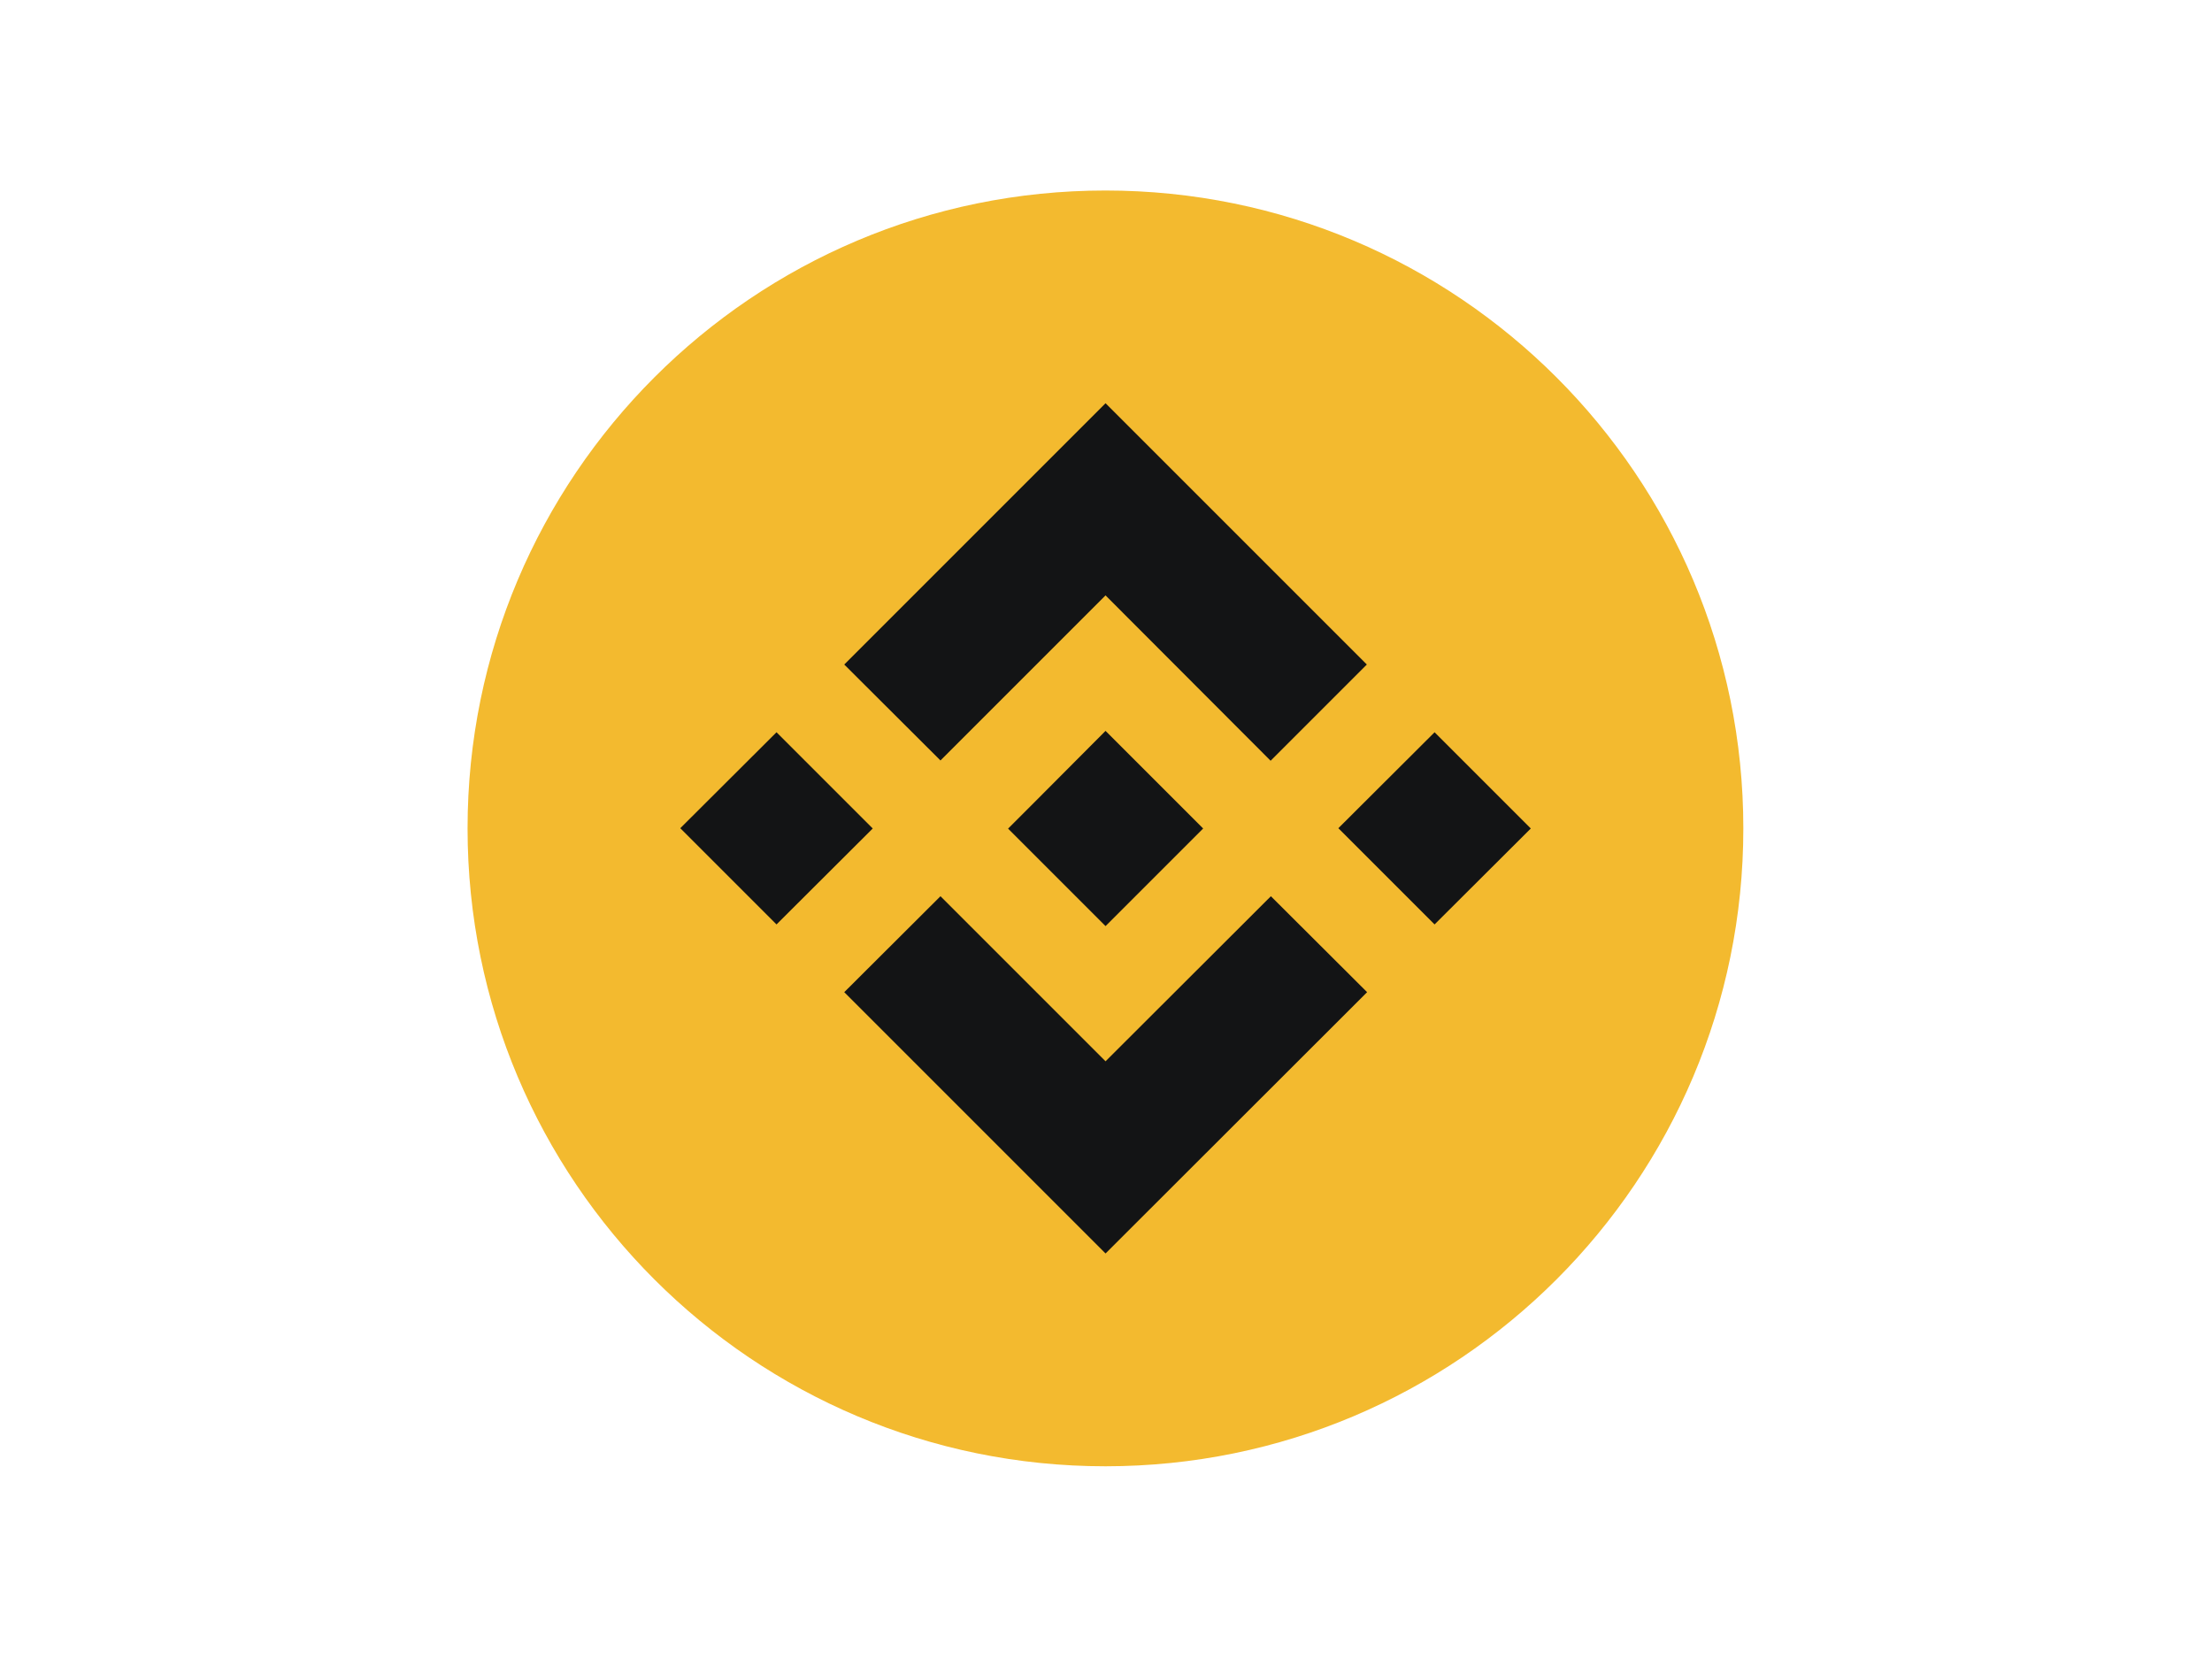
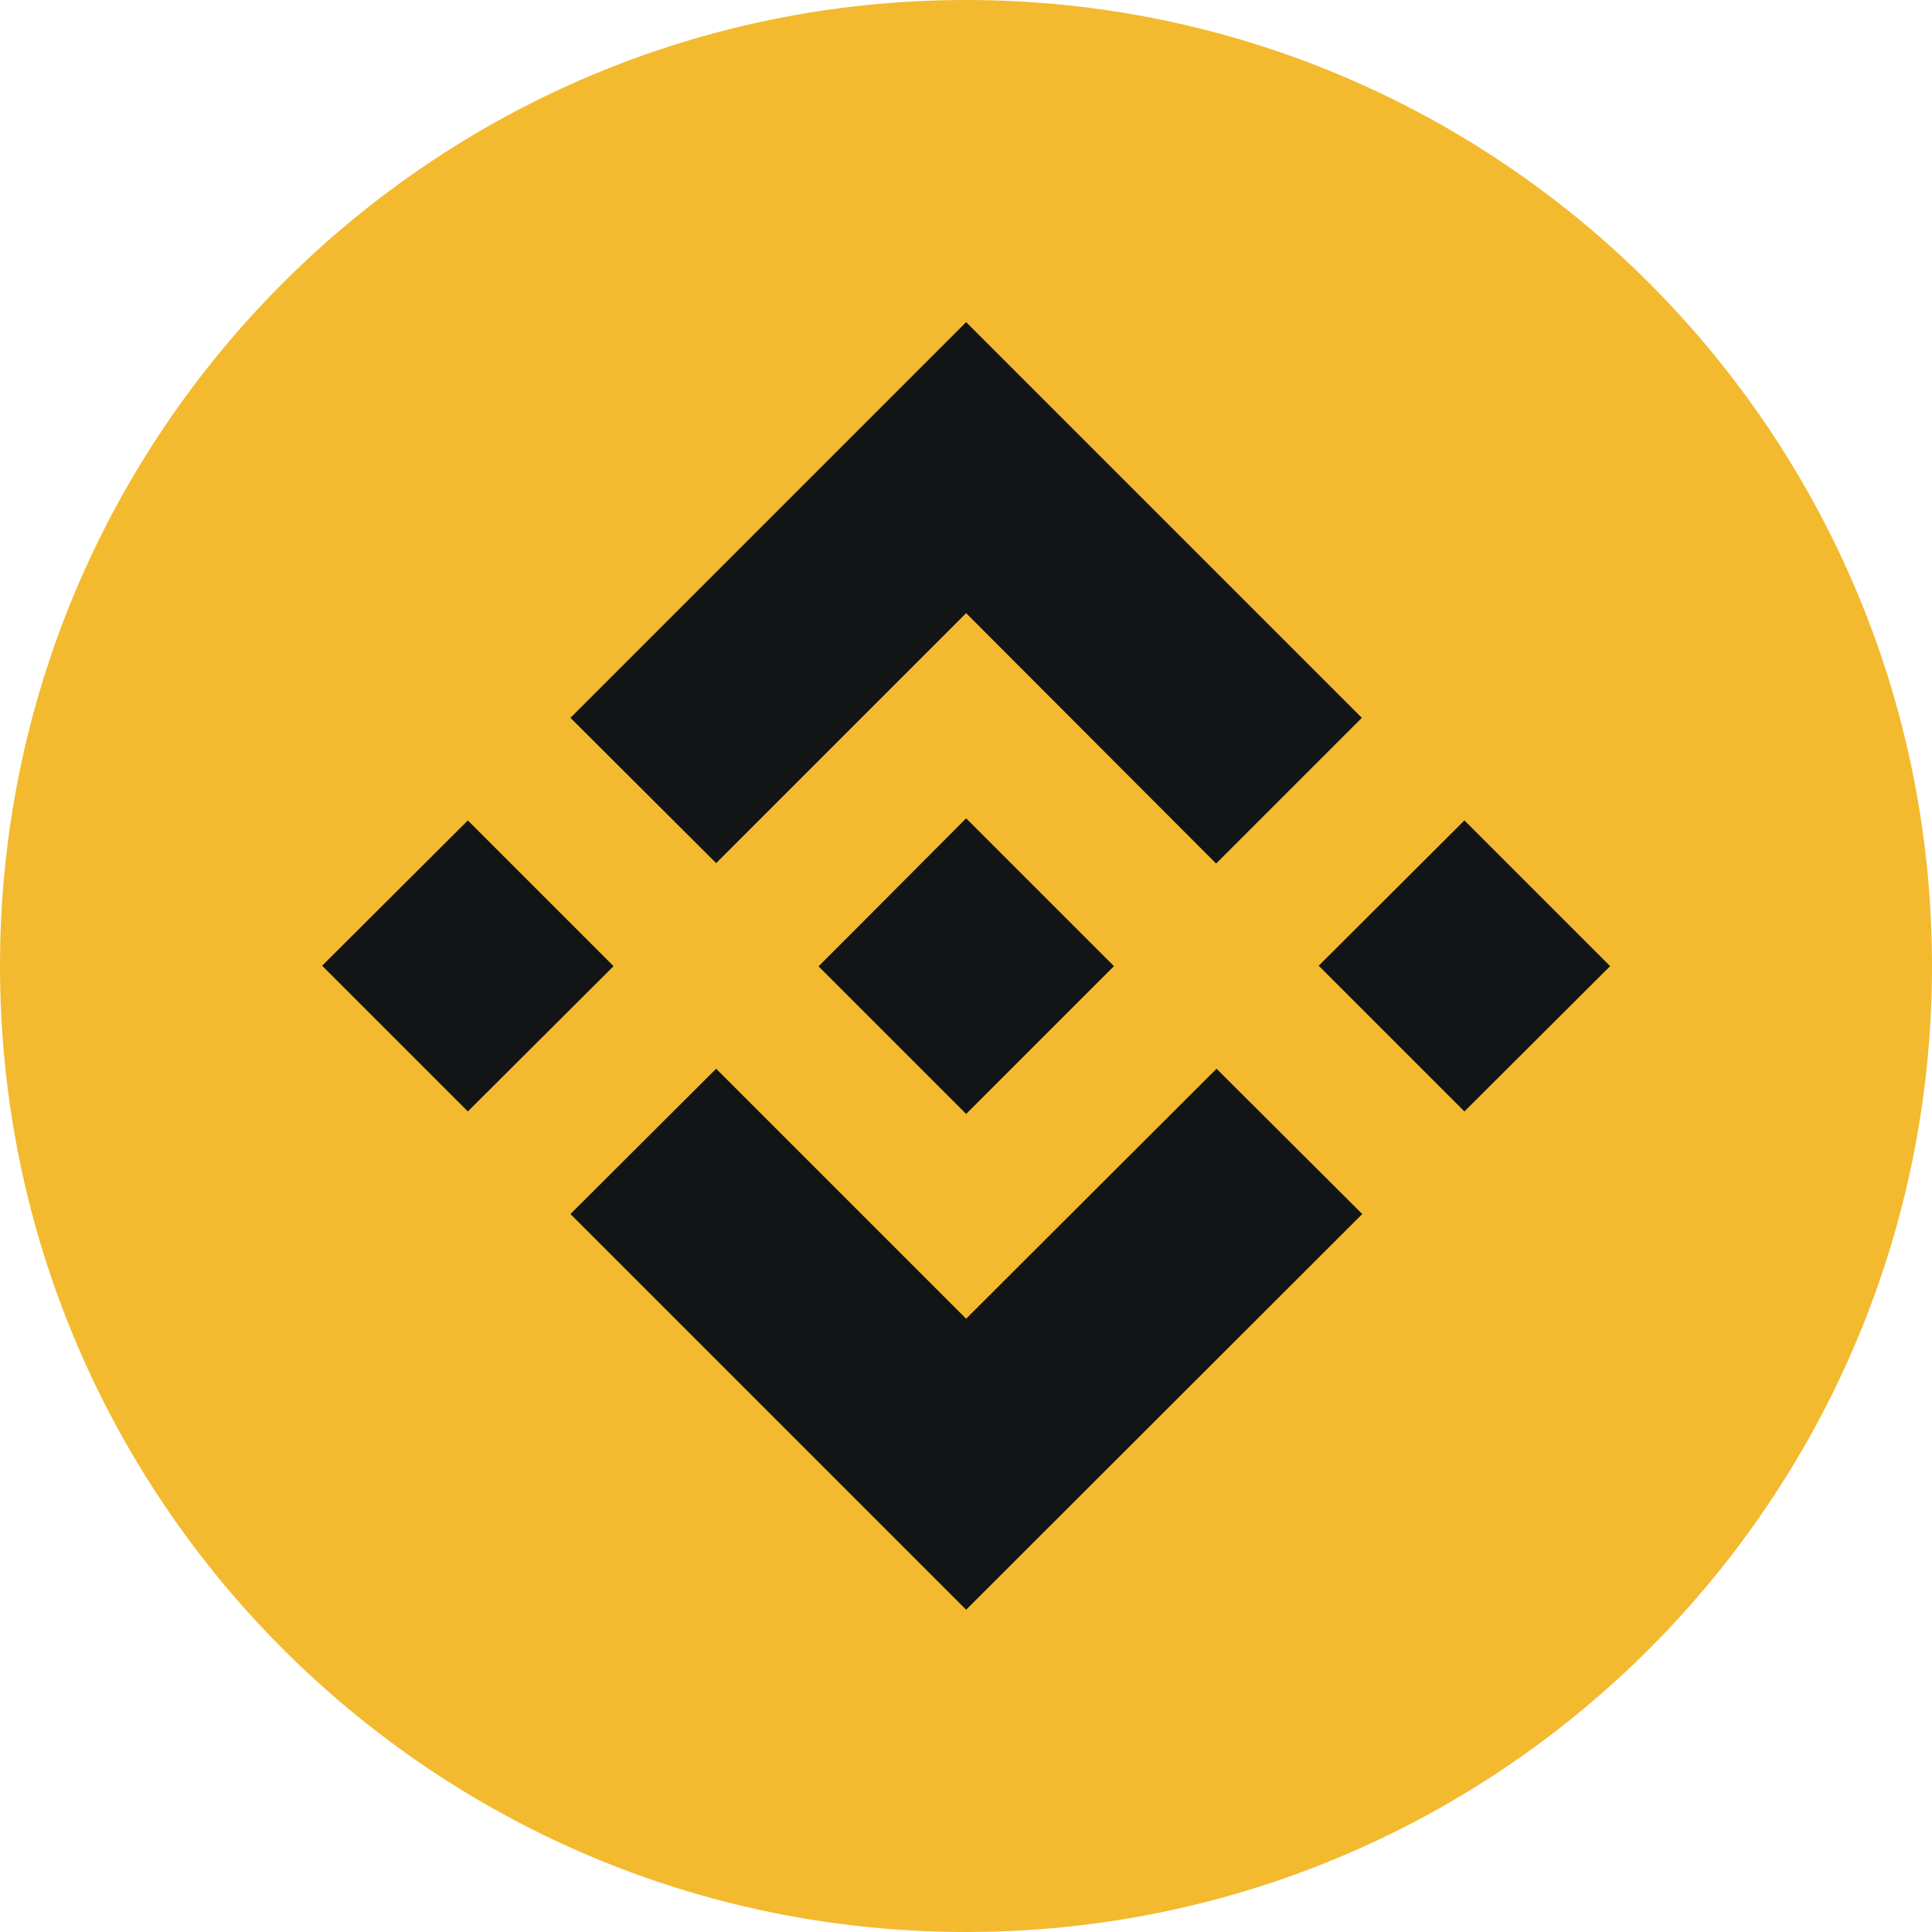
- <svg xmlns="http://www.w3.org/2000/svg" version="1.0" id="katman_1" x="0px" y="0px" viewBox="0 0 800 600" style="enable-background:new 0 0 800 600;" xml:space="preserve">
+ <svg xmlns="http://www.w3.org/2000/svg" version="1.0" id="katman_1" x="0px" y="0px" viewBox="169.1 68.9 461.4 461.4" xml:space="preserve">
  <style type="text/css">
	.st0{fill-rule:evenodd;clip-rule:evenodd;fill:#F3BA2F;}
	.st1{fill-rule:evenodd;clip-rule:evenodd;fill:#131415;}
</style>
  <g id="Light">
    <g id="OneArt-_x2022_-Desktop-_x2022_-Light" transform="translate(-457, -1515)">
      <g id="Block" transform="translate(41, 1263)">
        <g id="TVL" transform="translate(48, 252)">
          <g id="Icons_x2F_Icon-24_x2F_cake" transform="translate(368, 0)">
            <circle id="Oval" class="st0" cx="399.8" cy="299.6" r="230.7" />
            <g id="Icons_x2F_icon-24_x2F_networks_x2F_binance_x5F_smart_x5F_chain" transform="translate(3.333333, 3.333333)">
              <path id="Combined-Shape" class="st1" d="M456.3,320.8l34.8,34.7L396.5,450L302,355.5l34.8-34.7l59.7,59.7L456.3,320.8z         M396.5,261l35.3,35.3h0l0,0l-35.3,35.3l-35.2-35.2l0-0.1l0,0l6.2-6.2l3-3L396.5,261z M277.5,261.5l34.8,34.8L277.5,331        l-34.8-34.8L277.5,261.5z M515.5,261.5l34.8,34.8L515.5,331l-34.8-34.8L515.5,261.5z M396.5,142.5L491,237l-34.8,34.8        L396.5,212l-59.7,59.7L302,237L396.5,142.5z" />
            </g>
          </g>
        </g>
      </g>
    </g>
  </g>
</svg>
